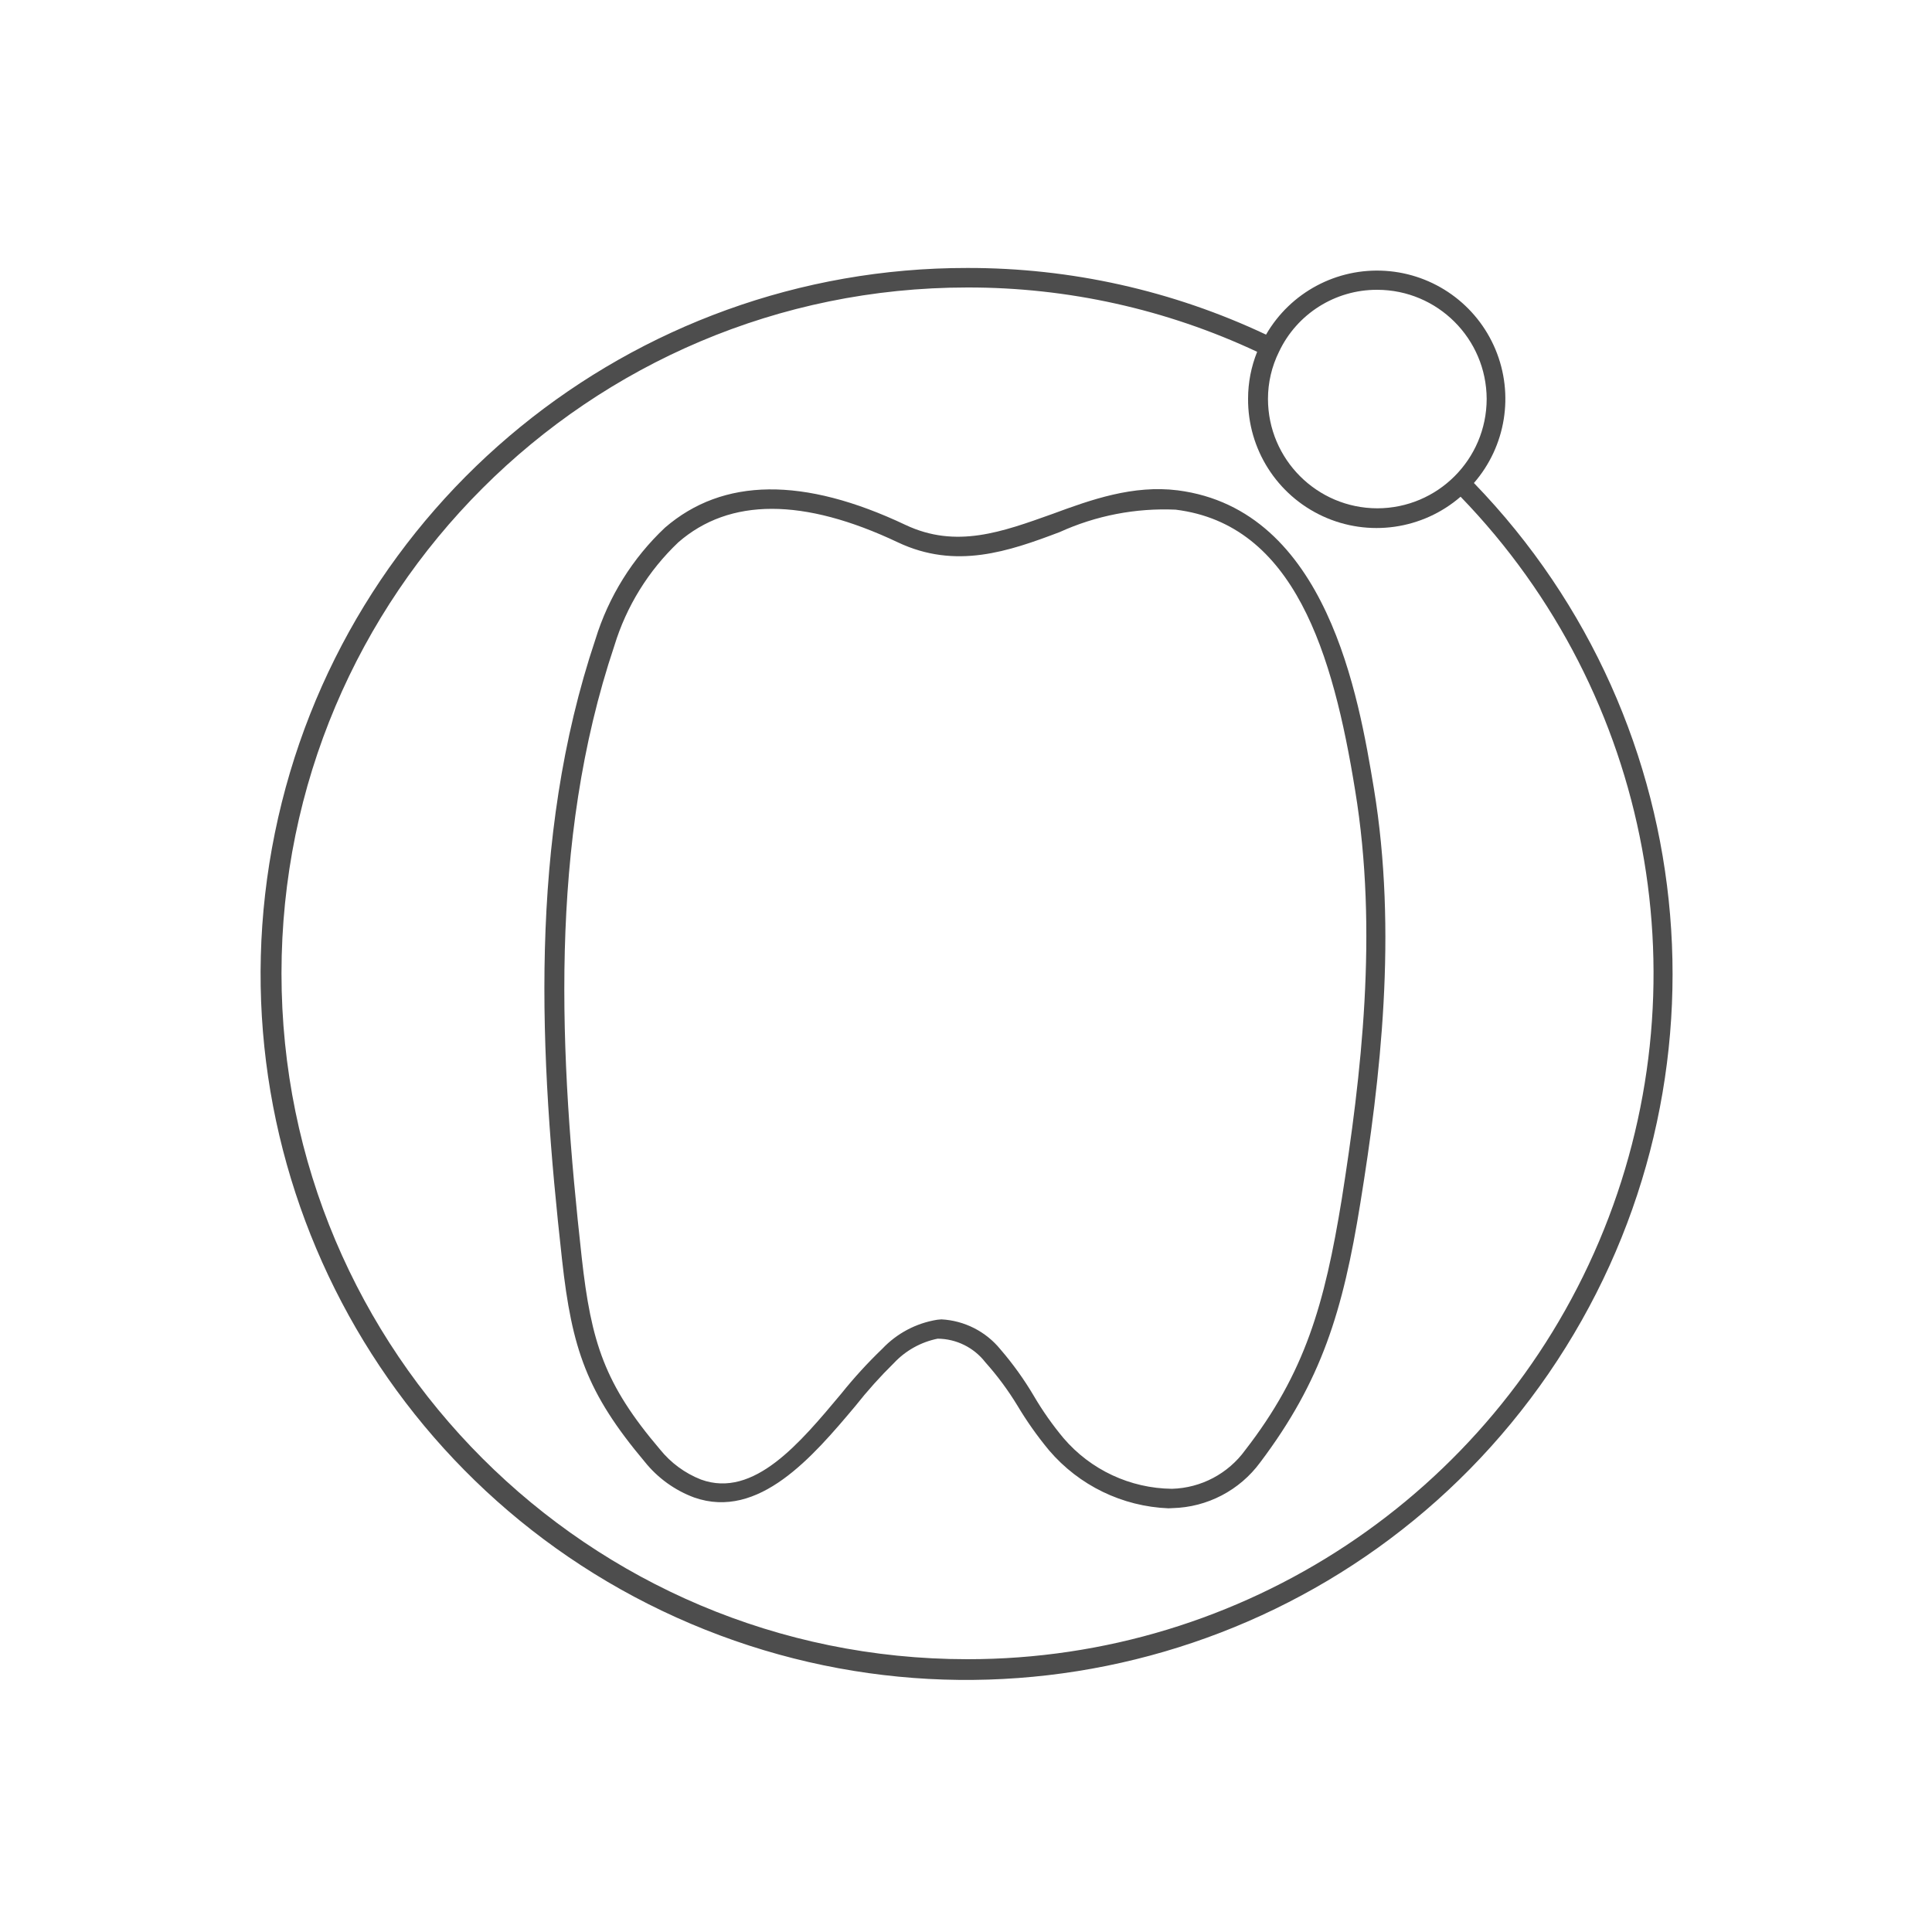
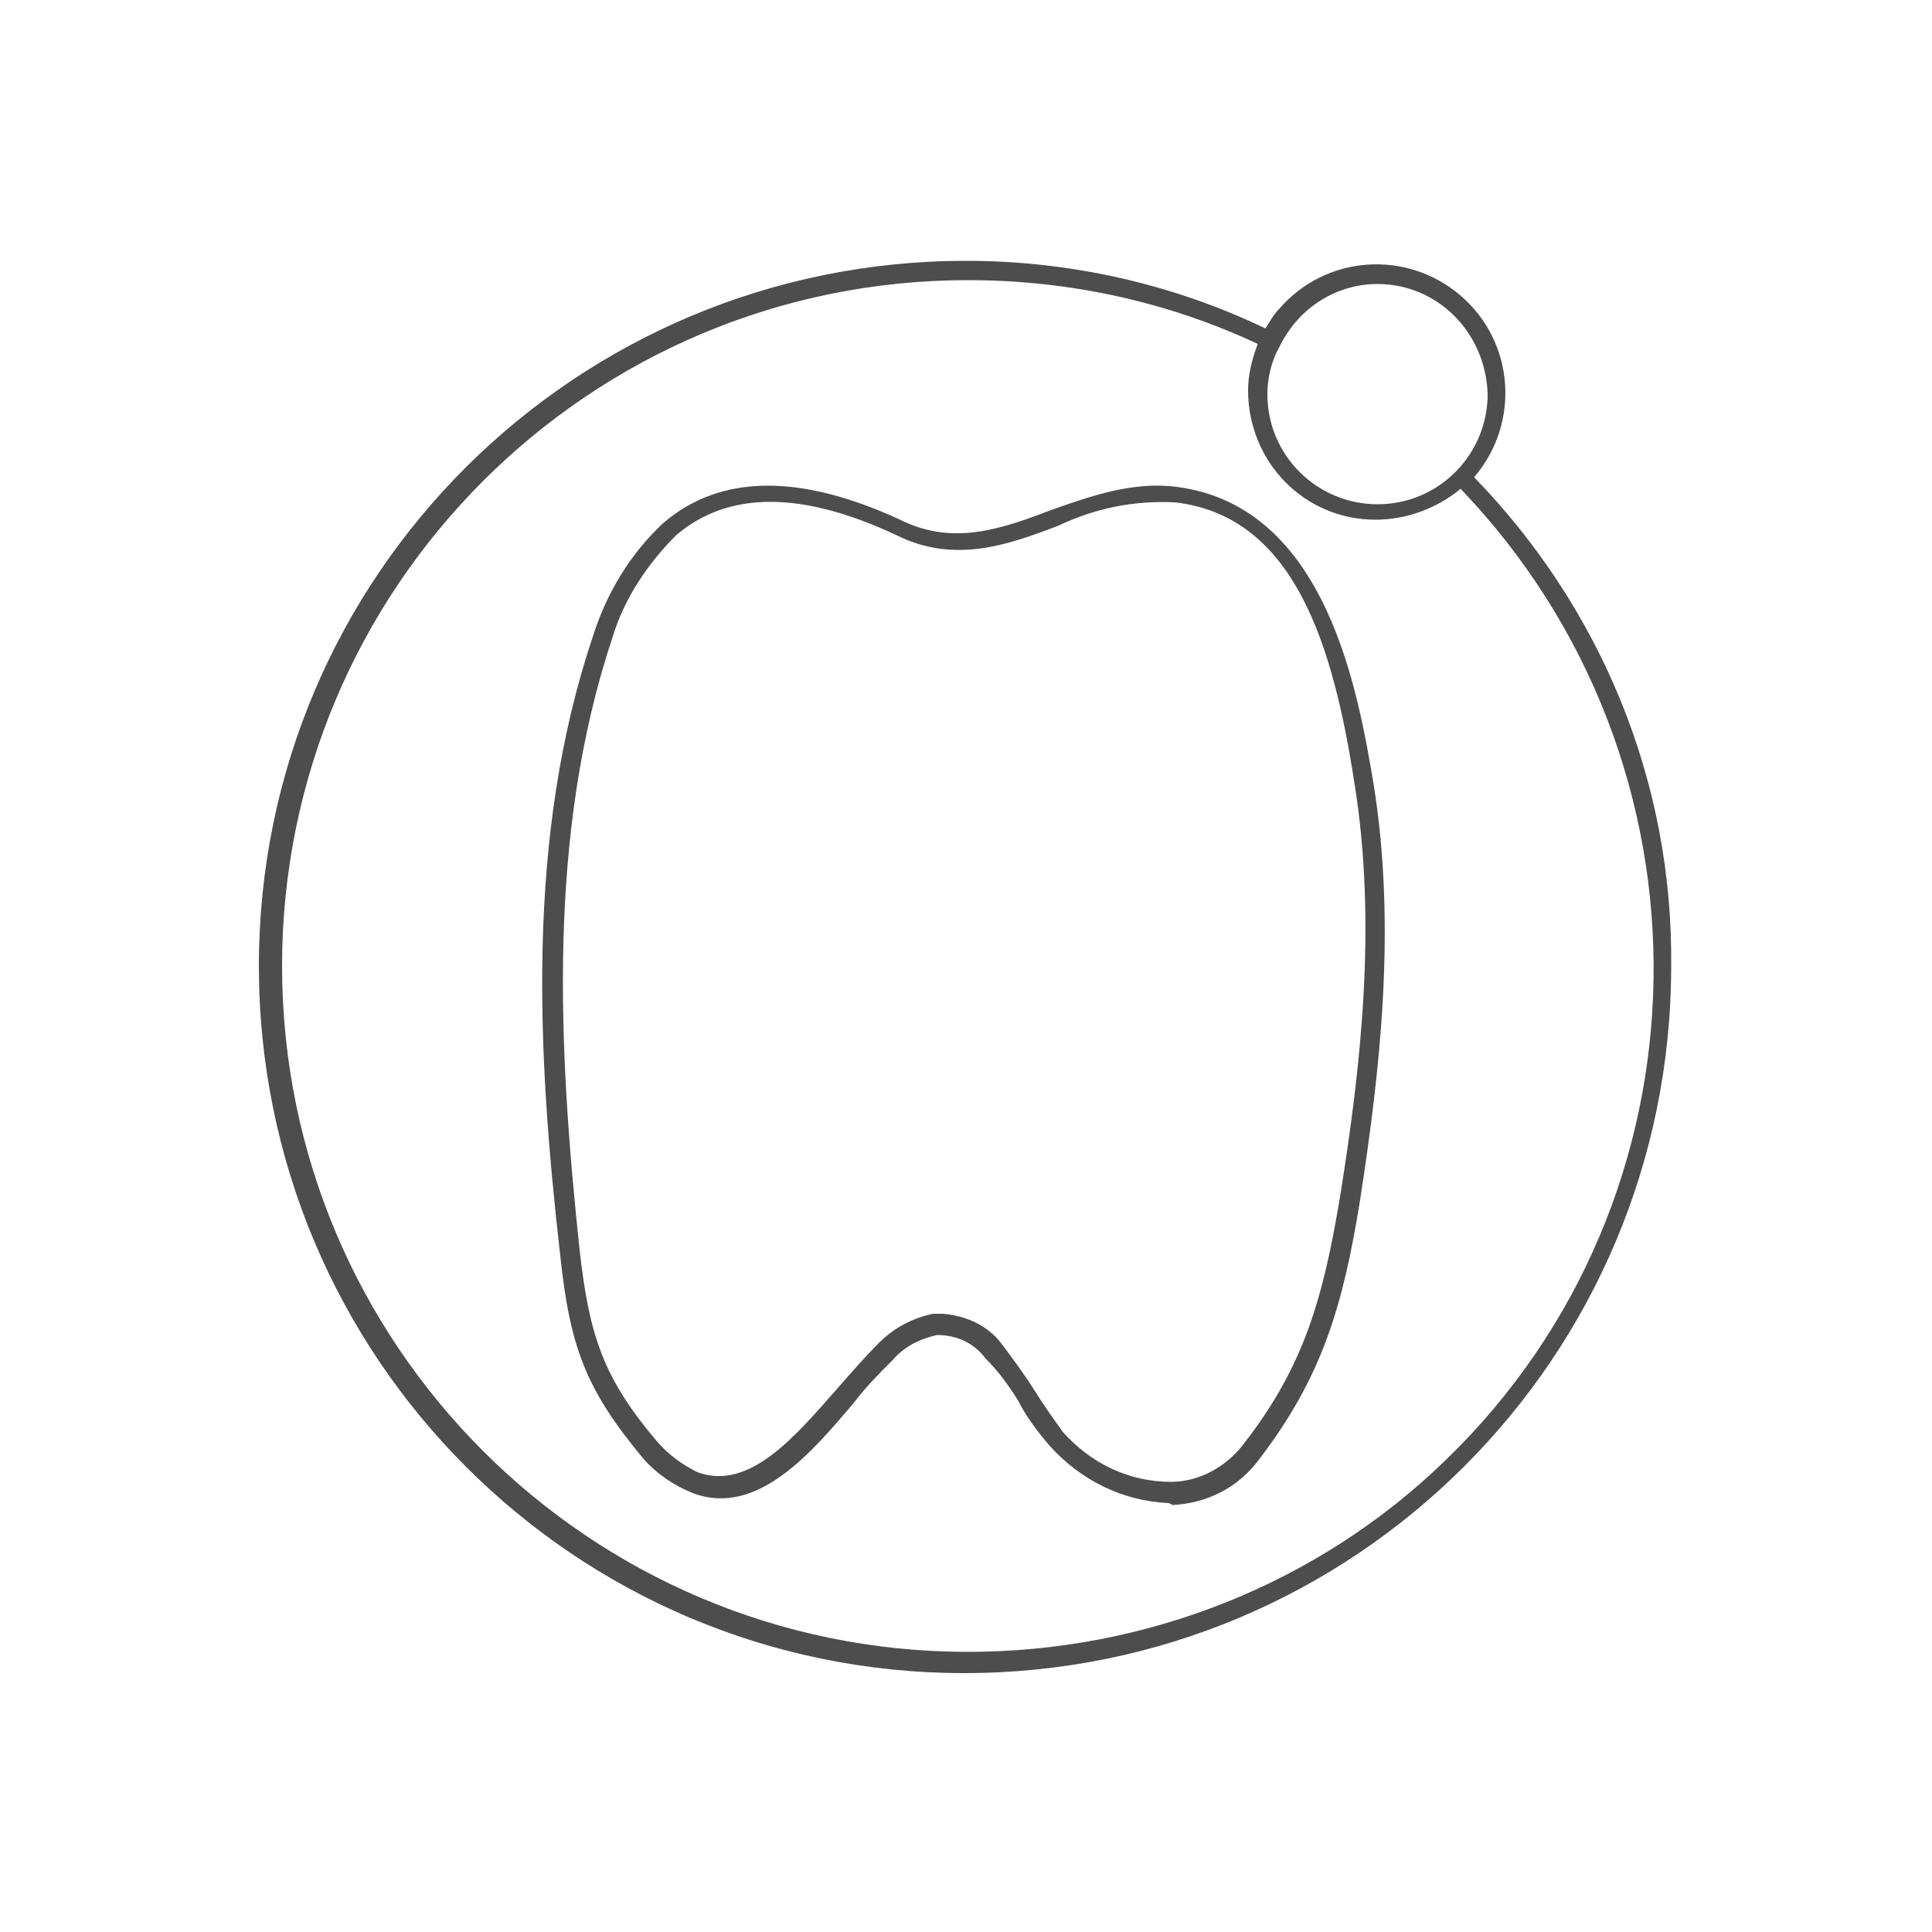
- <svg xmlns="http://www.w3.org/2000/svg" id="Layer_1" data-name="Layer 1" viewBox="0 0 100 100">
-   <defs>
-     <style>.cls-1{fill:#4d4d4d;}</style>
-   </defs>
-   <path class="cls-1" d="M76.29,25a6.64,6.64,0,1,0-10.76-7.68,36.07,36.07,0,0,0-15.46-3.45A36.54,36.54,0,1,0,76.29,25Zm-5-10a5.67,5.67,0,0,1,5.66,5.65,5.67,5.67,0,0,1-5.66,5.66,5.67,5.67,0,0,1-5.66-5.66,5.49,5.49,0,0,1,.57-2.44A5.6,5.6,0,0,1,71.28,15ZM50.07,85.88a35.5,35.5,0,0,1,0-71,35.15,35.15,0,0,1,15,3.33,6.51,6.51,0,0,0-.47,2.42,6.65,6.65,0,0,0,11,5.08A35.49,35.49,0,0,1,50.07,85.88Z" />
-   <path class="cls-1" d="M60.48,78.07a8.57,8.57,0,0,1-6.18-3,18.39,18.39,0,0,1-1.64-2.32A15.2,15.2,0,0,0,51,70.51a3.15,3.15,0,0,0-2.47-1.22,4.26,4.26,0,0,0-2.26,1.26,23.8,23.8,0,0,0-2,2.23c-2.21,2.63-5,5.9-8.34,4.73a5.91,5.91,0,0,1-2.56-1.85c-3-3.57-3.77-5.84-4.28-10.47-1.17-10.51-1.77-21.67,1.73-32.1a13.31,13.31,0,0,1,3.6-5.78c3-2.59,7.17-2.64,12.45-.14h0c2.63,1.24,5,.36,7.61-.57,2-.74,4.17-1.51,6.48-1.22,7.75,1,9.37,10.73,10.15,15.42,1.23,7.46.34,15.05-.7,21.48-.9,5.58-2,9.19-5.18,13.41a5.81,5.81,0,0,1-4.54,2.37ZM48.73,68.29a4.23,4.23,0,0,1,3.05,1.55,16.64,16.64,0,0,1,1.73,2.41,16.12,16.12,0,0,0,1.54,2.19,7.49,7.49,0,0,0,5.61,2.62,4.85,4.85,0,0,0,3.79-2c3.1-4,4.11-7.54,5-13,1-6.35,1.9-13.83.69-21.16C69,33.84,67,27.14,60.85,26.38a13.08,13.08,0,0,0-6,1.16c-2.64,1-5.38,1.95-8.38.53-4.88-2.31-8.71-2.31-11.36,0a12.35,12.35,0,0,0-3.31,5.35c-3.44,10.24-2.84,21.28-1.69,31.67.49,4.4,1.18,6.56,4.05,9.93a5.13,5.13,0,0,0,2.12,1.56c2.74,1,5.14-1.91,7.26-4.44a24.24,24.24,0,0,1,2.13-2.33,5,5,0,0,1,2.84-1.5Z" />
+ <svg xmlns="http://www.w3.org/2000/svg" version="1.1" id="Layer_1" x="0px" y="0px" viewBox="0 0 100 100" style="enable-background:new 0 0 100 100;" xml:space="preserve">
+   <style type="text/css">
+ 	.st0{display:none;}
+ 	.st1{display:inline;fill:#4D4D4D;}
+ 	.st2{display:inline;}
+ 	.st3{fill:#4D4D4D;}
+ 	.st4{display:inline;fill:#BC7171;}
+ </style>
+   <g id="Preventiva" class="st0">
+     <path class="st1" d="M-55.3-185.8c2.4-2.8,2.1-7-0.7-9.4s-7-2.1-9.4,0.7c-0.3,0.3-0.5,0.7-0.7,1c-4.8-2.3-10.1-3.5-15.5-3.4   c-20.2,0-36.6,16.3-36.6,36.5s16.4,36.5,36.6,36.6c20.2,0,36.6-16.3,36.6-36.5C-45-169.8-48.7-179-55.3-185.8z M-60.3-195.8   c3.1,0,5.6,2.5,5.7,5.7c0,3.1-2.5,5.7-5.7,5.7c-3.1,0-5.7-2.5-5.7-5.7c0-0.8,0.2-1.7,0.6-2.4C-64.5-194.5-62.5-195.8-60.3-195.8   L-60.3-195.8z M-81.5-124.9c-19.6,0-35.5-15.9-35.5-35.5s15.9-35.5,35.5-35.5c5.2,0,10.3,1.1,15,3.3c-0.3,0.8-0.5,1.6-0.5,2.4   c0,3.7,2.9,6.7,6.6,6.7c1.6,0,3.2-0.6,4.4-1.6c13.6,14.1,13.3,36.6-0.8,50.2C-63.4-128.5-72.3-124.9-81.5-124.9z" />
+     <path class="st1" d="M-71.1-132.7c-2.4-0.1-4.6-1.2-6.2-3c-0.6-0.7-1.2-1.5-1.6-2.3c-0.5-0.8-1-1.5-1.7-2.2   c-0.6-0.8-1.5-1.2-2.5-1.2c-0.9,0.2-1.7,0.6-2.3,1.3c-0.7,0.7-1.4,1.4-2,2.2c-2.2,2.6-5,5.9-8.3,4.7c-1-0.4-1.9-1-2.6-1.9   c-3-3.6-3.8-5.8-4.3-10.5c-1.2-10.5-1.8-21.7,1.7-32.1c0.7-2.2,1.9-4.2,3.6-5.8c3-2.6,7.2-2.6,12.5-0.1l0,0c2.6,1.2,5,0.4,7.6-0.6   c2-0.7,4.2-1.5,6.5-1.2c7.8,1,9.4,10.7,10.2,15.4c1.2,7.5,0.3,15.1-0.7,21.5c-0.9,5.6-2,9.2-5.2,13.4c-1.1,1.5-2.7,2.3-4.5,2.4   H-71.1z M-82.9-142.5c1.2,0.1,2.3,0.6,3,1.6c0.6,0.8,1.2,1.6,1.7,2.4c0.5,0.8,1,1.5,1.5,2.2c1.4,1.6,3.4,2.6,5.6,2.6   c1.5,0,2.9-0.8,3.8-2c3.1-4,4.1-7.5,5-13c1-6.4,1.9-13.8,0.7-21.2c-1.1-7.1-3.1-13.8-9.3-14.5c-2.1-0.1-4.1,0.3-6,1.2   c-2.6,1-5.4,2-8.4,0.5c-4.9-2.3-8.7-2.3-11.4,0c-1.5,1.5-2.7,3.3-3.3,5.3c-3.4,10.2-2.8,21.3-1.7,31.7c0.5,4.4,1.2,6.6,4,9.9   c0.6,0.7,1.3,1.2,2.1,1.6c2.7,1,5.1-1.9,7.3-4.4c0.7-0.8,1.4-1.6,2.1-2.3c0.8-0.8,1.8-1.3,2.8-1.5L-82.9-142.5z" />
+   </g>
+   <g id="Bebe" class="st0">
+     <g class="st2">
+       <path class="st3" d="M-80.8-139.3c-1.9,0.1-3.7-0.5-5.2-1.6c-2.3-1.8-3.2-3.5-3-5.3c0.3-2.1,4.5-4.1,5.6-4.4l0,0    c0.5-0.1,1.1,0.1,2,0.6c0.3,0.2,0.6,0.3,1,0.4c0.8,0.2,1.6,0.1,2.4-0.2c0.3-0.1,0.6-0.2,0.9-0.3c1.2-0.3,2,0.4,2.8,1l0.6,0.5    c0.2,0.1,0.4,0.3,0.7,0.4c0.9,0.4,1.5,1.1,1.8,1.9c0.4,2.2-0.7,4.4-2.8,5.4c-1.7,0.8-3.6,1.2-5.5,1.4    C-79.8-139.3-80.3-139.3-80.8-139.3z M-83.2-149.6c-1.3,0.3-4.7,2.2-4.8,3.5c-0.2,1.3,0.7,2.9,2.6,4.4c1.7,1.2,3.8,1.7,5.9,1.3    c1.8-0.2,3.5-0.6,5.2-1.3c1.6-0.7,2.5-2.5,2.2-4.3c-0.1-0.6-0.8-0.9-1.4-1.3c-0.3-0.1-0.5-0.3-0.8-0.5c-0.2-0.2-0.4-0.4-0.7-0.5    c-0.8-0.7-1.2-1-1.9-0.8c-0.3,0.1-0.6,0.2-0.8,0.3c-0.9,0.3-1.8,0.4-2.8,0.2c-0.5-0.1-1-0.3-1.4-0.5    C-82.2-149.3-82.7-149.5-83.2-149.6z" />
+       <path class="st3" d="M-63.9-163.6L-63.9-163.6l0.1,0.7l0,0v0.1l0,0v0.1c2.1-0.2,4.2-0.4,5.8,0.6h0.1l0.4-0.7h-0.1    C-59.4-164-61.6-163.9-63.9-163.6z" />
+       <path class="st3" d="M-95.4-164.4c-2.3-0.3-4.5-0.4-6.3,0.7h-0.1l0.4,0.7h0.1c1.6-1,3.7-0.9,5.8-0.6v-0.2l0,0L-95.4-164.4    L-95.4-164.4z" />
+       <path class="st3" d="M-99.8-160.3c-1.5,1-1.2,4.5,0.7,4.8c3.2,0.4,3.1-3,2.8-4c-0.6-1.1-2-1.6-3.1-1    C-99.6-160.5-99.7-160.4-99.8-160.3z M-98.1-157.8c-0.7-0.1-0.8-1.4-0.3-1.8c0.4-0.3,0.9-0.2,1.2,0.2l0.1,0.1    C-96.9-159-96.9-157.7-98.1-157.8z" />
+       <path class="st3" d="M-63.1-159.2c-1.5,1-1.2,4.5,0.7,4.8c3.2,0.4,3.1-3,2.8-4c-0.6-1.1-2-1.5-3.1-1    C-62.9-159.4-63-159.3-63.1-159.2z M-61.3-156.7c-0.7-0.1-0.8-1.4-0.3-1.8c0.4-0.3,0.9-0.2,1.2,0.2c0,0,0,0.1,0.1,0.1    C-60.2-157.9-60.1-156.6-61.3-156.7z" />
+       <path class="st3" d="M-79.9-155.7c-0.7-0.1-1.5,0.2-2,0.8c-0.5,0.5-0.3,0.9,0.2,0.6c1-0.7,2.3-0.8,3.3-0.2    c0.5,0.3,0.7-0.2,0.2-0.6C-78.7-155.5-79.3-155.7-79.9-155.7z" />
+       <path class="st3" d="M-50.5-162.3c-0.3-1.3-1-3.6-1.2-4c-0.3-1.3-0.8-2.5-1.4-3.7c-3.6-6.9-10.1-8.4-17.1-9.6    c-2.8-0.5-5.6-0.8-8.5-0.8c0.1-0.7,0.5-2.8,3.5-4.6l-0.5-0.8c-3.4,2-3.9,4.6-4,5.4h-1.5c0.5-2.4,1.4-4.8,2.4-7.1l-0.9-0.4    c-1.1,2.4-2,5-2.6,7.6h-0.8c-0.1-1.8-1.1-5.1-4.4-5.5l-0.1,1c3.1,0.4,3.5,3.9,3.5,4.6c-1.3,0.1-2.6,0.3-3.9,0.5    c-1.3,0.2-2.5,0.5-3.7,0.8c-3.4,0.8-6.8,1.9-10,3.2c-5.4,2.4-9.2,7.8-10.8,13.6c-3.3-0.7-7.2,1-7.3,4.6c-0.1,3.1,2.7,5.8,5.8,6.1    c0.4,0.1,1.1,3,1.3,3.4c4.1,11.1,18.3,15,28.9,15.4c4.3,0.2,8.6-0.2,12.8-1.1c5-1.1,10.1-2.8,14.2-5.9c2.4-1.8,4.3-4.2,5.6-6.8    c0.5-1,1-2.1,1.6-3.2c0.2-0.3,0.7-1.8,1.2-1.9c3-0.4,5.1-3.1,4.8-6.1C-43.7-161.1-47.3-162.8-50.5-162.3z M-47.1-153.5    c-1.1,0.4-2.7-0.1-3.7,0.4c-0.9,0.5-0.3,1.5,0.6,1.6c0.4,0.2-2.3,5.3-2.5,5.7c-1.8,3.1-4.5,5.7-7.7,7.2c-9.5,4.7-20.2,6-30.6,3.9    c-2.7-0.6-5.4-1.3-8-2.3c-5.1-1.9-9.6-5-11.9-10.1c-0.2-0.4-1.7-4.4-1.8-4.4c0.8-0.1,1.6-1,0.6-1.6c-1.1-0.6-2.6,0-3.7-0.4    c-2-0.6-3.1-2.7-2.5-4.7c0.5-1.5,1.8-2.5,3.3-2.6c1.3,0,2.5-0.2,3.8-0.5c0.4-0.1,0.7-0.3,0.9-0.6c0.1-0.2,0.2-0.5,0.1-0.7    c-0.4,0.1-0.7,0.1-1.1,0.1c0.3-1.3,0.9-2.6,1.5-3.8c0.7-1.5,1.6-2.9,2.7-4.1c2.6-2.6,5.7-4.6,9.2-5.7c9.6-3.5,20-4.3,30.1-2.2    c2.4,0.4,4.8,1.2,7,2.2c2.4,1.2,4.4,3,5.9,5.2c0.8,1.1,1.5,2.3,2,3.6c0.2,0.5,1,3.6,1.4,4.9h-0.1c-0.4,0-0.8,0-1.1-0.1    c0,0.2,0,0.5,0.1,0.7c0.2,0.3,0.5,0.5,0.9,0.6c1.2,0.3,2.5,0.4,3.8,0.5c2.1,0.1,3.7,1.9,3.5,4C-44.5-155.3-45.5-153.9-47.1-153.5z    " />
+       <path class="st3" d="M-79.8-146.3L-79.8-146.3c-0.8,0-1-0.9-1-1.1c-0.1-0.4-0.1-0.8,0-1.2c0-0.3,0.2-0.5,0.4-0.6    c0.1,0,0.2-0.1,0.3-0.1h0.2l0,0c0.3,0,0.5,0,0.8,0c0.2,0,0.5,0,0.7,0c0.4,0,0.7,0.2,0.8,0.6c0.1,0.5,0.1,1-0.1,1.5    c-0.1,0.5-0.6,0.9-1.2,0.8c-0.1,0-0.2-0.1-0.3-0.1c0,0,0,0-0.1,0C-79.3-146.3-79.5-146.3-79.8-146.3z M-79.9-148.2    c0,0.2,0,0.4,0,0.6c0.1,0.2,0.1,0.3,0.1,0.3s0,0,0.1-0.1c0.3-0.1,0.5-0.1,0.8-0.1c0.1,0,0.1,0,0.2,0c0-0.3,0-0.5,0-0.8h-0.6    C-79.5-148.2-79.7-148.2-79.9-148.2z" />
+     </g>
+   </g>
+   <g id="Layer_3" class="st0">
+     <g class="st2">
+       <polygon class="st3" points="-79.9,-155.5 -81.6,-157.2 -83.3,-155.5 -83.3,-154.1 -82.1,-155.3 -82.1,-148.3 -81.1,-148.3     -81.1,-155.3 -79.9,-154.1   " />
+       <path class="st3" d="M-50.4-169.8c-0.1-0.5-0.1-1.1-0.2-1.6c-0.1-0.9-0.2-1.8-0.3-2.6c-0.2-1.5-0.5-2.9-0.9-4.4    c-1.1-4-3.4-12.5-14.3-13.3c-3.1-0.1-6.1,0.2-9.1,1c-3.8,0.8-7.3,1.6-11.2,0.5c-7.4-2.1-13.3-2-17.4,0.2c-2.2,1.1-3.9,2.9-5.1,5    c-2.9,5.1-3.5,10-4,15h0.1v0.3c-0.1,0.5,0.1,1,0.4,1.3c0.3,0.4,0.8,0.6,1.3,0.6h7.6c0,0.4,0.1,0.9,0.4,1.2    c0.3,0.4,0.8,0.6,1.3,0.6h6.3c0.1,0.6,0.5,1.1,1,1.4c0.6,0.3,1.3,0.5,1.9,0.4c0.4,0,0.7,0,1.1,0h0.4c0.2,0,9.4,0,9.5,0    c0.2,0,0.4,0,0.7,0c0.4,0,0.7,0,1.1,0h0.4l0,0c0.4,0,8.8,0,8.8,0c0.5,0,0.9-0.2,1.3-0.6c0.3-0.3,0.4-0.7,0.4-1.1    c1.6,0,7.3,0,7.4,0l0,0c0.5,0,0.9-0.2,1.3-0.6c0.3-0.4,0.4-0.8,0.4-1.3h7.9l0,0c0.5,0,0.9-0.3,1.3-0.6    C-50.4-168.8-50.3-169.3-50.4-169.8z M-108-184.7c1.1-2,2.7-3.6,4.7-4.6c3.9-2.1,9.5-2.1,16.6,0c4.1,1.2,8,0.3,11.7-0.5    c2.9-0.8,5.8-1.1,8.8-1c8,0.6,11.1,5.3,12.8,10.6c-0.3-0.3-0.6-0.6-0.9-0.8c-1.7-1.2-3.9-1.5-5.8-0.6c-1.3,0.6-2.3,1.6-2.9,2.8    l0.4,0.3l-0.4-0.3c0,0.1-0.1,0.2-0.2,0.3c-0.2-0.2-0.4-0.4-0.7-0.6c-1.7-1.2-3.9-1.5-5.8-0.6c-1.2,0.6-2.2,1.5-2.8,2.7    c-0.1-0.1-0.2-0.2-0.4-0.3c-1.7-1.2-3.9-1.5-5.8-0.7c-1.3,0.6-2.3,1.6-2.9,2.8c-0.2,0.3-0.4,0.7-0.6,1.1c-0.5-1.3-1.3-2.4-2.3-3.2    c-1.7-1.2-3.9-1.4-5.8-0.6c-0.4,0.2-0.7,0.4-1,0.6c-1.6-2.7-5.1-3.7-7.9-2.1c-0.2,0.1-0.3,0.2-0.5,0.3c-0.2,0.1-0.3,0.3-0.5,0.4    c0,0,0-0.1-0.1-0.1l-0.4,0.3l0.4-0.3c-0.6-1.2-1.7-2.2-2.9-2.8c-1.9-0.8-4.1-0.6-5.8,0.6c-0.4,0.3-0.8,0.7-1.1,1.1    C-109.5-181.6-108.8-183.2-108-184.7z M-72.2-176.4L-72.2-176.4L-72.2-176.4L-72.2-176.4z M-111.6-169.1c-0.1-0.2-0.2-0.4-0.2-0.6    c0.1-0.5,0.1-1.1,0.2-1.7c0.3-3.2,0.7-6.9,3.3-8.9c1.4-1,3.2-1.2,4.8-0.5c1,0.5,1.9,1.4,2.4,2.4l0,0c0.1,0.1,0.1,0.2,0.2,0.3    c-1.8,2.3-2.2,5.5-2.5,8.4l-0.1,0.8h-7.7C-111.3-168.9-111.5-169-111.6-169.1z M-101.8-167c-0.2,0-0.4-0.1-0.5-0.3    c-0.1-0.2-0.2-0.4-0.2-0.6c0.1-0.5,0.1-1.1,0.2-1.7c0.3-3.2,0.7-6.8,3.3-8.9c1.4-1,3.2-1.2,4.8-0.5c0.9,0.5,1.7,1.2,2.3,2.1    c-0.4,0.5-0.8,1-1.2,1.5c-0.4,0.6-0.7,1.2-0.9,1.7c-0.8,1.8-1.4,3.7-1.5,5.6c0,0.3,0,0.6,0,1L-101.8-167z M-91.1-165.3h-0.5    c-0.8,0.1-1.6,0.1-2.4-0.2c-0.7-0.4-0.7-1.3-0.6-2.4c0.2-1.8,0.6-3.5,1.4-5.1c0.3-0.6,0.6-1.1,0.9-1.6c0.5-1,1.4-1.9,2.4-2.4    c1.6-0.7,3.4-0.5,4.8,0.5c1.2,1,2.1,2.3,2.5,3.8v7.6L-91.1-165.3z M-70.1-165.5c-0.1,0.2-0.3,0.3-0.5,0.3h-8.9H-80    c-0.6,0.1-1.1,0.1-1.7,0v-7.7c0.3-0.6,0.7-1.4,1-1.9c0.5-1,1.4-1.9,2.5-2.4c1.6-0.7,3.4-0.5,4.8,0.5c0.3,0.2,0.5,0.4,0.7,0.7l0,0    c1.9,2.1,2.3,5.3,2.6,8.2c0.1,0.6,0.1,1.1,0.2,1.7C-69.9-165.9-70-165.7-70.1-165.5L-70.1-165.5z M-61.1-167.3    c-0.1,0.2-0.3,0.3-0.5,0.3H-69c0-0.3-0.1-0.6-0.1-0.8c-0.3-2.9-0.7-6.2-2.6-8.5c0.6-1.1,1.5-1.9,2.5-2.5c1.6-0.7,3.4-0.5,4.8,0.5    c2.6,2,2.9,5.7,3.3,8.9c0.1,0.6,0.1,1.1,0.2,1.7C-60.9-167.6-61-167.4-61.1-167.3L-61.1-167.3z M-51.6-169.1    c-0.1,0.2-0.3,0.3-0.5,0.3h-8c0-0.2-0.1-0.5-0.1-0.7c-0.3-2.8-0.6-5.9-2.3-8.2l0.3-0.6l0,0c0.6-1.1,1.4-1.9,2.5-2.4    c1.6-0.7,3.4-0.5,4.8,0.5c1.9,1.5,2.6,3.9,3,6.3v0.1l0,0c0.1,0.8,0.2,1.7,0.3,2.5c0.1,0.6,0.1,1.1,0.2,1.7    C-51.3-169.4-51.4-169.2-51.6-169.1z" />
+       <path class="st3" d="M-50.4-134.5c-0.1-0.5-0.1-1.1-0.2-1.6c-0.4-3.4-0.8-7.3-3.7-9.6c-1.7-1.2-3.9-1.5-5.8-0.6    c-1.3,0.6-2.3,1.6-2.9,2.8l-0.2,0.3c-0.2-0.2-0.4-0.4-0.7-0.6c-1.7-1.3-3.9-1.5-5.8-0.7c-1.2,0.6-2.2,1.5-2.8,2.7    c-0.1-0.1-0.2-0.2-0.4-0.3c-1.7-1.2-3.9-1.5-5.8-0.6c-1.3,0.6-2.3,1.6-2.9,2.8c-0.2,0.3-0.4,0.7-0.6,1.1c-0.5-1.2-1.3-2.3-2.3-3.2    c-1.7-1.2-3.9-1.5-5.8-0.6c-0.4,0.2-0.7,0.4-1,0.6c-1.6-2.7-5.1-3.7-7.9-2.1c-0.2,0.1-0.4,0.2-0.5,0.4c-0.2,0.1-0.3,0.3-0.5,0.4    l-0.1-0.1c-0.6-1.2-1.7-2.2-2.9-2.8c-1.9-0.8-4.1-0.6-5.8,0.6c-2.9,2.3-3.3,6.1-3.7,9.6c-0.1,0.6-0.1,1.1-0.2,1.6    c-0.1,1,0.5,1.8,1.5,2c0.1,0,0.1,0,0.2,0h7.6c0,1,0.7,1.8,1.6,1.8l0,0c0,0,3.7-0.1,6.3-0.1c0.1,0.6,0.5,1.1,1,1.4    c0.6,0.3,1.3,0.5,2,0.4c0.4,0,0.7,0,1,0h0.4c0.1,0,6.4,0,8.3,0c0.1,0,0.1,0,0.2,0l0,0c0.6,0,1.3,0,2,0h1.2l0,0h8.8l0,0    c0.5,0,0.9-0.2,1.3-0.6c0.3-0.3,0.4-0.7,0.4-1.1h7.4l0,0c0.5,0,0.9-0.3,1.3-0.6c0.3-0.3,0.4-0.8,0.4-1.3h7.9l0,0    c1,0,1.7-0.8,1.7-1.8C-50.4-134.4-50.4-134.5-50.4-134.5L-50.4-134.5z M-51.6-133.8c-0.1,0.2-0.3,0.2-0.5,0.3h-8v-0.2    c0-0.3-0.3-0.5-0.6-0.4c-0.3,0-0.5,0.3-0.4,0.6c0,0.4,0.1,0.8,0.1,1.1c0,0.2,0,0.4-0.2,0.6c-0.1,0.2-0.3,0.3-0.5,0.3h-7.5    c-0.1-0.2-0.3-0.3-0.5-0.3c-0.3,0-0.5,0.3-0.4,0.6l0,0c0,0.2,0,0.4,0.1,0.6c0,0.2,0,0.4-0.2,0.6c-0.1,0.2-0.3,0.3-0.5,0.3h-8.9    c-0.3,0-0.7,0-1.2,0h-0.7v-1.3c0-0.3-0.2-0.5-0.5-0.5s-0.5,0.2-0.5,0.5v1.3h-8.8h-0.3c-0.8,0.1-1.6,0.1-2.4-0.2    c-0.4-0.3-0.6-0.8-0.6-1.6c0-0.3-0.2-0.5-0.5-0.5s-0.5,0.2-0.5,0.5l0,0c-2.6,0-6.2,0.1-6.2,0.1c-0.2,0-0.4-0.1-0.5-0.3    s-0.2-0.4-0.2-0.6c0-0.2,0.1-0.5,0.1-0.7c0-0.3-0.2-0.5-0.4-0.6c-0.2,0-0.4,0.1-0.5,0.3h-7.7c-0.2,0-0.4-0.1-0.5-0.3    s-0.2-0.4-0.2-0.6c0.1-0.5,0.1-1.1,0.2-1.7c0.3-3.2,0.7-6.8,3.3-8.9c1.4-1,3.2-1.2,4.8-0.5c1,0.5,1.9,1.4,2.4,2.4l0.1,0.1    c0,0.1,0.1,0.1,0.1,0.2c-0.1,0.1-0.1,0.1-0.2,0.2c-0.2,0.2-0.1,0.5,0.1,0.7l0,0c0.2,0.2,0.5,0.1,0.7-0.1c0.3-0.5,0.7-0.9,1.2-1.2    c1.4-1,3.2-1.2,4.8-0.5c0.9,0.5,1.7,1.2,2.2,2.1l-0.1,0.1c-0.4,0.4-0.7,0.9-1,1.4c-0.1,0.2-0.1,0.5,0.2,0.7l0,0    c0.1,0,0.2,0.1,0.3,0.1c0.2,0,0.3-0.1,0.4-0.2c0.3-0.4,0.6-0.9,0.9-1.3c0.4-0.5,0.9-0.9,1.5-1.1c1.6-0.7,3.4-0.5,4.8,0.5    c1.2,1,2,2.4,2.4,3.9c0.1,0.2,0.3,0.4,0.5,0.4h0.1c0.2-0.1,0.3-0.2,0.3-0.4c0.3-0.6,0.7-1.4,1-1.9c0.5-1,1.4-1.9,2.4-2.4    c1.6-0.7,3.4-0.5,4.8,0.5c0.2,0.2,0.5,0.4,0.7,0.7l0,0l0.3,0.3l0,0c0.1,0.2,0.2,0.3,0.4,0.5c0.1,0.1,0.3,0.2,0.4,0.2    c0.1,0,0.2,0,0.3-0.1c0.2-0.1,0.3-0.5,0.1-0.7l0,0c-0.1-0.2-0.3-0.4-0.4-0.6l0,0l0,0c0.6-1.1,1.4-1.9,2.5-2.5    c1.6-0.7,3.4-0.5,4.8,0.5c0.6,0.5,1.1,1,1.4,1.6c0.1,0.2,0.4,0.3,0.7,0.2l0,0c0.2-0.1,0.3-0.4,0.2-0.7l0,0    c-0.1-0.2-0.2-0.3-0.3-0.4l0.3-0.6c0.5-1.1,1.4-1.9,2.5-2.4c1.6-0.7,3.4-0.5,4.8,0.5c2.6,2,2.9,5.7,3.3,8.9    c0.1,0.6,0.1,1.1,0.2,1.7C-51.3-134.2-51.4-133.9-51.6-133.8z" />
+     </g>
+   </g>
+   <g id="Layer_4" class="st0">
+     <g class="st2">
+       <path class="st3" d="M-86-148.7c-1.4,0-2.8-0.7-3.8-1.8c-0.4-0.4-0.7-0.9-1-1.4s-0.6-0.9-0.9-1.3c-0.3-0.4-0.8-0.6-1.3-0.6    c-0.5,0.1-0.9,0.3-1.2,0.7c-0.4,0.4-0.8,0.8-1.2,1.3c-1.3,1.6-3,3.6-5.1,2.8c-0.6-0.2-1.2-0.6-1.6-1.1c-1.5-1.7-2.4-3.9-2.5-6.2    c-0.7-6.1-1-12.7,1-18.8c0.4-1.3,1.2-2.5,2.2-3.5c1.8-1.6,4.3-1.6,7.5-0.1l0,0c1.5,0.7,2.8,0.2,4.3-0.3c1.2-0.6,2.5-0.8,3.9-0.7    c4.7,0.6,5.6,6.4,6.1,9.2c0.5,4.2,0.4,8.4-0.4,12.6c-0.5,3.3-1.2,5.4-3.1,7.9c-0.7,0.9-1.7,1.4-2.8,1.5L-86-148.7z M-92.9-154.8    c0.8,0,1.5,0.4,1.9,1c0.4,0.4,0.7,0.9,1,1.4c0.3,0.4,0.6,0.9,0.9,1.3c0.8,0.9,1.9,1.4,3.1,1.5c0.8,0,1.5-0.4,2-1.1    c1.8-2.3,2.4-4.3,2.9-7.5c0.8-4,0.9-8.2,0.4-12.3c-0.7-4.1-1.8-7.9-5.2-8.3c-1.1,0-2.3,0.2-3.3,0.6c-1.6,0.6-3.2,1.2-5,0.3    c-2.8-1.3-4.9-1.3-6.4,0c-0.9,0.8-1.5,1.9-1.9,3c-2,5.9-1.6,12.3-1,18.4c0.1,2.1,0.9,4.1,2.3,5.7c0.3,0.4,0.7,0.7,1.2,0.8    c1.4,0.5,2.8-1.1,4-2.5c0.4-0.5,0.8-0.9,1.3-1.4S-93.6-154.7-92.9-154.8L-92.9-154.8z" />
+       <path class="st3" d="M-69.2-140.8L-69.2-140.8c-0.7,0-1.4-0.2-1.9-0.6c-2-1.1-3.6-3-4.3-5.1c-2.5-5.6-4.9-11.7-4.8-18.2    c0-1.4,0.3-2.8,1-4c1.2-2,3.6-2.9,7.1-2.4l0,0c1.6,0.2,2.7-0.7,4-1.7c1-0.9,2.2-1.5,3.5-1.9c4.6-0.9,7.2,4.4,8.6,6.9    c1.8,3.8,3,7.9,3.5,12.1c0.5,3.3,0.6,5.5-0.5,8.5c-0.4,1.1-1.2,1.9-2.2,2.3c-1.4,0.5-3,0.3-4.3-0.5c-0.5-0.3-0.9-0.6-1.3-1    c-0.4-0.4-0.8-0.7-1.3-1c-0.4-0.3-0.9-0.4-1.4-0.2c-0.4,0.2-0.7,0.6-0.9,1c-0.3,0.5-0.5,1-0.7,1.6    C-66.1-143.2-67-140.8-69.2-140.8z M-74-170.2c-2.2,0-3.6,0.7-4.5,2.1c-0.6,1.1-0.9,2.2-0.8,3.5c-0.1,6.3,2.3,12.3,4.8,17.8    c0.7,2,2.1,3.7,4,4.7c0.4,0.3,0.9,0.4,1.3,0.4l0,0c1.5,0,2.3-1.9,3-3.6c0.2-0.6,0.5-1.2,0.8-1.7c0.3-0.6,0.8-1.1,1.4-1.4    c0.8-0.3,1.6-0.2,2.3,0.3c0.5,0.3,1,0.6,1.4,1c0.4,0.3,0.8,0.6,1.2,0.9c1,0.6,2.3,0.8,3.4,0.4c0.8-0.3,1.4-0.9,1.6-1.7    c1-2.8,0.9-4.8,0.4-8c-0.5-4.1-1.7-8-3.4-11.7c-1.9-3.7-4.1-7-7.6-6.3c-1.1,0.3-2.1,0.9-3,1.7c-1.3,1-2.7,2.1-4.7,1.8l0,0    C-72.9-170.2-73.5-170.2-74-170.2z" />
+       <path class="st3" d="M-96.6-145.5c-3-0.1-5.9-0.3-8.8-0.7c-3.1-0.4-6.2-0.6-9.4-0.7l0,0c-1.6,0-2.9-1.2-3.1-2.8    c-0.5-5.1-0.4-9.6,1.6-15c0.5-1.4,1.3-2.6,2.4-3.5c2-1.6,4.7-1.6,8.2-0.1c0.3,0.1,0.7,0.2,1.1,0.3l0.5,0.1l-0.1,0.4    c0,0.1,0,0.2,0,0.2v0.5l-0.5-0.1c-0.5-0.1-1-0.2-1.4-0.4c-3-1.3-5.4-1.3-7,0c-0.9,0.8-1.6,1.9-2,3c-1.9,5.2-2,9.6-1.5,14.5    c0.1,1,0.9,1.7,1.8,1.7c3.2,0,6.4,0.2,9.5,0.7c3.4,0.5,6.8,0.7,10.2,0.6h0.2l0.1,0.2c0.1,0.1,0.1,0.2,0.2,0.2l0.8,0.7l-1.1,0.1    C-95.4-145.5-96-145.5-96.6-145.5z" />
+       <path class="st3" d="M-45-159.5c-0.5-2.8-1.6-8.7-6.7-9.3c-1.4-0.1-2.9,0.2-4.2,0.7c-0.2,0.1-0.5,0.2-0.7,0.2    c0.2,0.3,0.4,0.7,0.5,1.1c0.2-0.1,0.4-0.1,0.6-0.2c1.2-0.5,2.4-0.7,3.7-0.7c4.3,0.5,5.2,5.8,5.7,8.3c0.5,3.8,0.4,7.6-0.3,11.3    c-0.1,0.6-0.5,1.1-1.1,1.4c-0.5,0.2-1,0.3-1.6,0.3c-1.7,0.1-3.5,0.1-5.2,0c-0.2,0.4-0.5,0.8-0.8,1.1c1.2,0.1,2.5,0.2,3.7,0.2    c0.8,0,1.6,0,2.4,0c0.7,0,1.3-0.2,1.9-0.4c1-0.4,1.7-1.3,1.8-2.3C-44.5-151.7-44.4-155.6-45-159.5z" />
+       <path class="st3" d="M-95.4-146.7c2.7-0.1,5.3-0.1,7.9,0c3.5,0.2,7,0.2,10.5-0.1l1.4-0.1l0.1,0.4c0,0.1,0.2,0.2,0.2,0.3l0.1,0.4    l-1.7,0.2c-0.5,0.1-1.1,0.1-1.6,0.2c-1.3,0.1-2.5,0.1-3.7,0.1c-1.9,0-3.7-0.1-5.5-0.2c-2.5-0.1-3.5-0.2-6.2-0.1" />
+       <path class="st3" d="M-95.3-146.1c0-0.1,0-0.2,0-0.3" />
+     </g>
+   </g>
+   <g id="Layer_5" class="st0">
+     <g class="st2">
+       <path class="st3" d="M-70.4-160.6c-0.8-4.7-2.4-14.4-10.1-15.4c-2.3-0.3-4.4,0.5-6.5,1.2c-2.6,0.9-5,1.8-7.6,0.6    c-5.3-2.5-9.5-2.5-12.5,0.1c-1.7,1.6-2.9,3.6-3.6,5.8c-3.5,10.4-2.9,21.6-1.7,32.1c0.5,4.6,1.2,6.9,4.3,10.5    c0.7,0.8,1.5,1.5,2.5,1.9c3.4,1.2,6.1-2.1,8.3-4.7c0.6-0.8,1.3-1.5,2-2.2c0.6-0.7,1.4-1.1,2.3-1.3c1,0,1.9,0.5,2.5,1.2    s1.1,1.5,1.6,2.3s1.1,1.6,1.7,2.3c1.5,1.8,3.8,2.9,6.2,3h0.2c1.8,0,3.5-0.9,4.6-2.4c3.2-4.2,4.3-7.8,5.2-13.4    C-70-145.6-69.1-153.2-70.4-160.6z M-72.1-139.3c-0.9,5.4-1.9,8.9-5,13c-0.9,1.2-2.3,2-3.8,2c-2.2,0-4.2-1-5.6-2.6    c-0.6-0.7-1.1-1.4-1.5-2.2c-0.5-0.9-1.1-1.7-1.7-2.4c-0.8-0.9-1.9-1.5-3.1-1.6H-93c-1.1,0.2-2.1,0.7-2.8,1.5    c-0.8,0.7-1.5,1.5-2.1,2.3c-2.1,2.5-4.5,5.4-7.3,4.4c-0.8-0.3-1.6-0.9-2.1-1.6c-2.9-3.4-3.6-5.5-4-9.9    c-1.2-10.4-1.8-21.4,1.6-31.7c0.6-2,1.8-3.9,3.3-5.3c2.7-2.3,6.5-2.3,11.4,0c1.3,0.6,2.8,0.8,4.2,0.6c0.8,1,5.3,6.8,7.6,11.4    c1.1,2.4,5.7,2.9,8.9,2.9c1.6,0,2.9-0.1,3.2-0.1l-0.1-1c-2.7,0.3-9.9,0.4-11.1-2.1c-2.1-3.9-4.5-7.7-7.3-11.2c1-0.3,2-0.6,3-1    c1.9-0.9,3.9-1.3,6-1.2c6.2,0.8,8.1,7.5,9.3,14.6C-70.2-153.1-71-145.7-72.1-139.3z" />
+       <circle class="st3" cx="-76.2" cy="-163.9" r="0.9" />
+       <circle class="st3" cx="-78.9" cy="-169.3" r="0.9" />
+       <circle class="st3" cx="-80.7" cy="-165.7" r="0.9" />
+       <circle class="st3" cx="-83.4" cy="-171.1" r="0.9" />
+       <path class="st3" d="M-78.7-191.6l15.5-2.8c0.9-0.1,1.8-0.2,2.8-0.2h10.1v-1h-10.1c-1,0-2,0.1-2.9,0.2l-15.4,2.7l0.1,0.7    c0-3-2.5-5.5-5.5-5.5h-3.5c-3,0-5.5,2.5-5.5,5.5v3c0,3,2.5,5.5,5.5,5.5h1.5v3.3h-3v1h7v-1h-3v-3.3h1.1c2.6,0,4.8-1.8,5.3-4.3    l15.1,2.3c1,0.1,1.9,0.2,2.9,0.2h10.6v-1h-10.6c-0.9,0-1.8-0.1-2.8-0.2l-15.1-2.3 M-79.7-188.8c0,2.5-2,4.5-4.5,4.5h-3.5    c-2.5,0-4.5-2-4.5-4.5v-3c0-2.5,2-4.5,4.5-4.5h3.5c2.5,0,4.5,2,4.5,4.5V-188.8z" />
+     </g>
+     <rect x="-126.6" y="-248" class="st4" width="13.3" height="41" />
+     <rect x="-49.9" y="-267.3" class="st4" width="13.3" height="41" />
+   </g>
+   <g id="Layer_6" class="st0">
+     <path class="st1" d="M-106.2-170.1c0.1-1.6,1.2-3,2.8-3.5c0.7-0.3,0.4-0.8-0.4-0.7c-0.9,0.1-1.6,0.6-2.2,1.3   c-0.7,0.7-1.1,1.7-1,2.7C-107-169.5-106.3-169.3-106.2-170.1z" />
+     <path class="st1" d="M-84-130c-2.4-0.1-4.6-1.2-6.2-3c-0.6-0.7-1.2-1.5-1.6-2.3c-0.5-0.8-1-1.6-1.6-2.3c-0.6-0.8-1.5-1.2-2.5-1.2   c-0.9,0.2-1.7,0.6-2.3,1.3c-0.7,0.7-1.4,1.4-2,2.2c-2.2,2.6-5,5.9-8.3,4.7c-1-0.4-1.9-1-2.6-1.8c-3-3.6-3.8-5.8-4.3-10.5   c-1.2-10.5-1.8-21.7,1.7-32.1c0.7-2.2,1.9-4.2,3.6-5.8c3-2.6,7.2-2.6,12.5-0.1l0,0c2.6,1.2,5,0.4,7.6-0.6c2-0.9,4.3-1.3,6.5-1.2   c7.7,1,9.4,10.7,10.1,15.4c1.2,7.5,0.3,15-0.7,21.5c-0.9,5.6-2,9.2-5.2,13.4c-1.1,1.4-2.7,2.3-4.5,2.4L-84-130z M-95.7-139.8   c1.2,0.1,2.3,0.6,3.1,1.6c0.6,0.8,1.2,1.6,1.7,2.4c0.5,0.8,1,1.5,1.5,2.2c1.4,1.6,3.4,2.6,5.6,2.6c1.5,0,2.9-0.8,3.8-2   c3.1-4,4.1-7.5,5-13c1-6.4,1.9-13.8,0.7-21.2c-1.2-7.1-3.1-13.8-9.2-14.5c-2.1-0.1-4.1,0.3-6,1.2c-2.6,0.9-5.4,1.9-8.4,0.5   c-4.9-2.3-8.7-2.3-11.4,0c-1.5,1.5-2.7,3.3-3.3,5.3c-3.5,10.2-2.9,21.3-1.8,31.7c0.5,4.4,1.2,6.6,4,9.9c0.6,0.7,1.3,1.2,2.1,1.6   c2.7,0.9,5.1-1.9,7.3-4.4c0.7-0.8,1.4-1.6,2.1-2.3c0.8-0.8,1.8-1.3,2.8-1.5L-95.7-139.8z" />
+     <path class="st1" d="M-71.8-149c-0.3,0-0.5,0.2-0.5,0.5l0,0v22.6c0,0.4-0.3,0.7-0.7,0.7h-7.7h-17.9c-3,0-6,0-8.9,0.1h-1   c-2.3,0.1-4.7,0.1-6.8-0.9c-3-1.4-2.9-4.2-2.6-7.3c0.1-1,0.2-2.2,0.2-3.5c0.1-3.9,0.3-8.4,2.4-11.2c0.1-0.2,0.2-0.3,0.1-0.5   c-0.1-0.3-0.1-0.7-0.1-1.1c-3.1,2.9-3.3,8.3-3.5,12.8c0,1.3-0.1,2.4-0.2,3.4c-0.3,2.6-0.7,6.5,3.2,8.4c1.8,0.8,3.7,1.1,5.7,1h2.6   c3,0,6-0.1,8.9-0.1h17.9c3.1,0,6.2,0,9.3,0l0.1-24.4C-71.3-148.8-71.5-149-71.8-149z" />
+     <path class="st1" d="M-45.1-188.9L-45.1-188.9l-6.4-2.7l0,0c-0.1,0-0.1,0-0.2-0.1c-0.3,0-0.5,0.2-0.6,0.5c0,0.2,0.1,0.4,0.3,0.5   l0,0l0,0l0,0l1.4,0.6l-4.1,5.3l-4.2-2.1c-0.1,0-0.1-0.1-0.2-0.1c-0.3,0-0.5,0.2-0.6,0.5c0,0.2,0.1,0.4,0.2,0.5l0,0l0,0   c0,0,0,0,0.1,0l2.5,1.3c-5,6.8-7,9.6-9,12.6c0,0.1-0.1,0.1-0.1,0.1l-4.2,5.9c-0.7,0.9,1.6,2,2.1,2.3v0.1l0,0l-3.2,4.9l0,0   c-0.1,0.1-0.1,0.2-0.1,0.3c0,0.3,0.2,0.5,0.5,0.5c0.2,0,0.3-0.1,0.4-0.2l0,0l3.2-5c0.8,0.5,1.5,1.1,2.4,1.6c0.1,0,0.2,0.1,0.3,0.1   c0.1,0,0.2-0.1,0.3-0.2c1.1-1.3,2-2.9,3-4.3c0.3-0.4,0.6-0.9,1-1.3l0.4-0.5c3.3-4.6,6.7-9.3,9.4-13.1c0.1-0.1,0.1-0.2,0.2-0.3   l2.4,1.2l0,0c0.1,0,0.1,0.1,0.2,0.1c0.3,0,0.5-0.2,0.6-0.5c0-0.2-0.1-0.4-0.2-0.5l0,0l0,0l0,0l-4.2-2.1l4.2-5.5l1.5,0.7l0,0h0.1   l0,0h0.1c0.3,0,0.5-0.2,0.5-0.5C-44.8-188.6-44.9-188.8-45.1-188.9z M-50.9-181.9c0,0.1-0.1,0.1-0.1,0.2l-5.7,7.9l0,0   c-0.6,0.9-1.2,1.7-1.8,2.6c-1.2,1.7-2.4,3.3-3.6,5c-0.8,1.2-1.6,2.4-2.5,3.5c-0.7-0.5-1.3-1-2-1.4c-0.8-0.5-1.6-1.1-2.4-1.7   l1.9-2.7l0,0l2.2-3.1c0.3,0.3,0.6,0.5,1,0.7c0.3,0.2,0.7,0.4,0.9,0.7l0.9-0.4c-0.3-0.5-0.8-0.9-1.3-1.1c-0.3-0.2-0.6-0.4-0.9-0.7   c0.3-0.4,0.6-0.8,0.9-1.2l1.9-2.6l0,0c0.4-0.6,0.9-1.3,1.4-2c0.3,0.2,0.7,0.5,1,0.6c0.3,0.1,0.6,0.3,0.9,0.6l0.9-0.4   c-0.4-0.5-0.8-0.8-1.4-1c-0.2-0.1-0.5-0.3-0.8-0.5l3.7-5.2L-50.9-181.9z M-52.2-183.7l-1.4-0.7l4.1-5.3l1.5,0.6L-52.2-183.7z" />
+   </g>
+   <g>
+     <path class="st3" d="M76.3,24.7c2.4-2.8,2.1-7-0.7-9.4c-2.8-2.4-7-2.1-9.4,0.7c-0.3,0.3-0.5,0.7-0.7,1c-4.8-2.3-10.1-3.5-15.5-3.5   c-20.2,0-36.6,16.3-36.6,36.5s16.3,36.6,36.5,36.6S86.5,70.3,86.5,50C86.6,40.5,82.9,31.5,76.3,24.7z M71.3,14.7   c3.1,0,5.6,2.5,5.7,5.7c0,3.1-2.5,5.7-5.7,5.7c-3.1,0-5.7-2.5-5.7-5.7c0-0.8,0.2-1.7,0.6-2.4C67.2,15.9,69.2,14.7,71.3,14.7   L71.3,14.7z M50.1,85.5c-19.6,0-35.5-15.9-35.5-35.5s15.9-35.5,35.5-35.5c5.2,0,10.3,1.1,15,3.3c-0.3,0.8-0.5,1.6-0.5,2.4   c0,3.7,2.9,6.7,6.6,6.7c1.6,0,3.2-0.6,4.4-1.6C89.2,39.5,88.9,62,74.8,75.6C68.2,82,59.3,85.5,50.1,85.5z" />
+     <path class="st3" d="M60.5,77.8c-2.4-0.1-4.6-1.2-6.2-3c-0.6-0.7-1.2-1.5-1.6-2.3c-0.5-0.8-1-1.5-1.7-2.2c-0.6-0.8-1.5-1.2-2.5-1.2   c-0.9,0.2-1.7,0.6-2.3,1.3c-0.7,0.7-1.4,1.4-2,2.2c-2.2,2.6-5,5.9-8.3,4.7c-1-0.4-1.9-1-2.6-1.8c-3-3.6-3.8-5.8-4.3-10.5   c-1.2-10.5-1.8-21.7,1.7-32.1c0.7-2.2,1.9-4.2,3.6-5.8c3-2.6,7.2-2.6,12.5-0.1l0,0c2.6,1.2,5,0.4,7.6-0.6c2-0.7,4.2-1.5,6.5-1.2   c7.8,1,9.4,10.7,10.2,15.4c1.2,7.5,0.3,15-0.7,21.5c-0.9,5.6-2,9.2-5.2,13.4c-1.1,1.5-2.7,2.3-4.5,2.4L60.5,77.8z M48.8,68   c1.2,0.1,2.3,0.6,3,1.5c0.6,0.8,1.2,1.6,1.7,2.4c0.5,0.8,1,1.5,1.5,2.2c1.4,1.6,3.4,2.6,5.6,2.6c1.5,0,2.9-0.8,3.8-2   c3.1-4,4.1-7.5,5-13c1-6.3,1.9-13.8,0.7-21.2C69,33.4,67,26.7,60.8,26c-2.1-0.1-4.1,0.3-6,1.2c-2.6,1-5.4,2-8.4,0.5   c-4.9-2.3-8.7-2.3-11.4,0c-1.5,1.5-2.7,3.3-3.3,5.3c-3.4,10.2-2.8,21.3-1.7,31.7c0.5,4.4,1.2,6.6,4,9.9c0.6,0.7,1.3,1.2,2.1,1.6   c2.7,1,5.1-1.9,7.3-4.4c0.7-0.8,1.4-1.6,2.1-2.3c0.8-0.8,1.8-1.3,2.8-1.5H48.8z" />
+   </g>
</svg>
